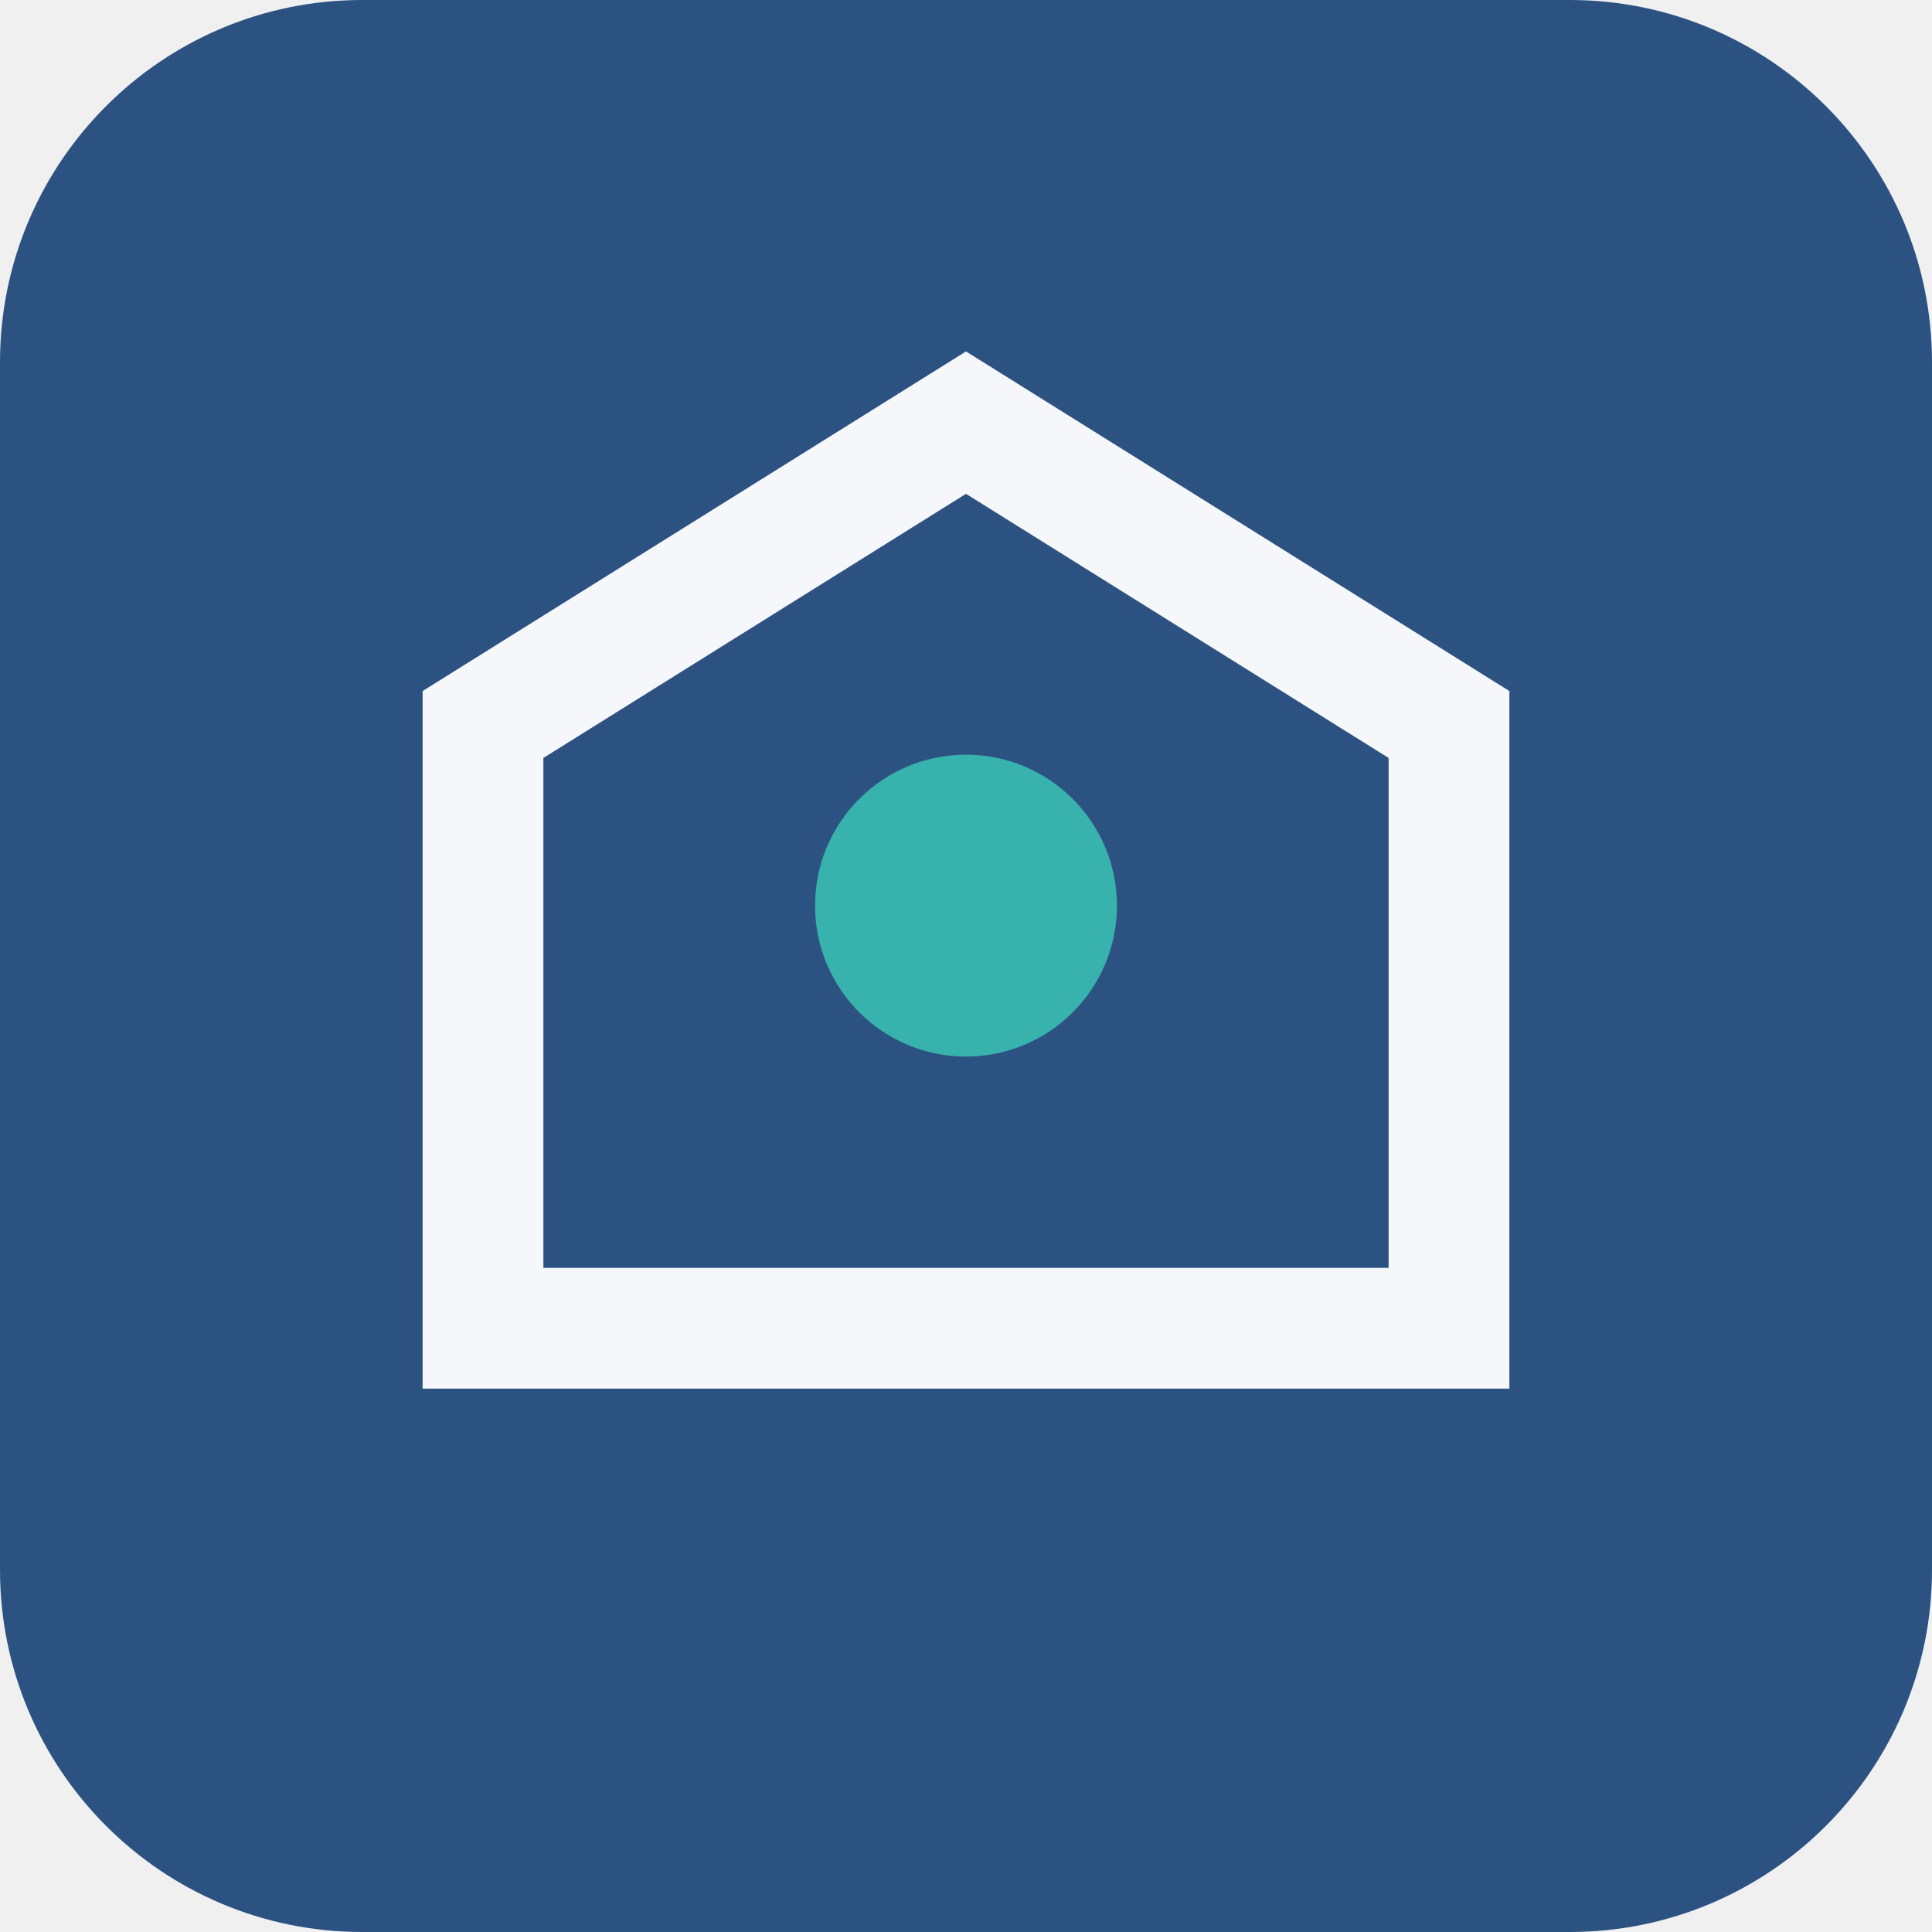
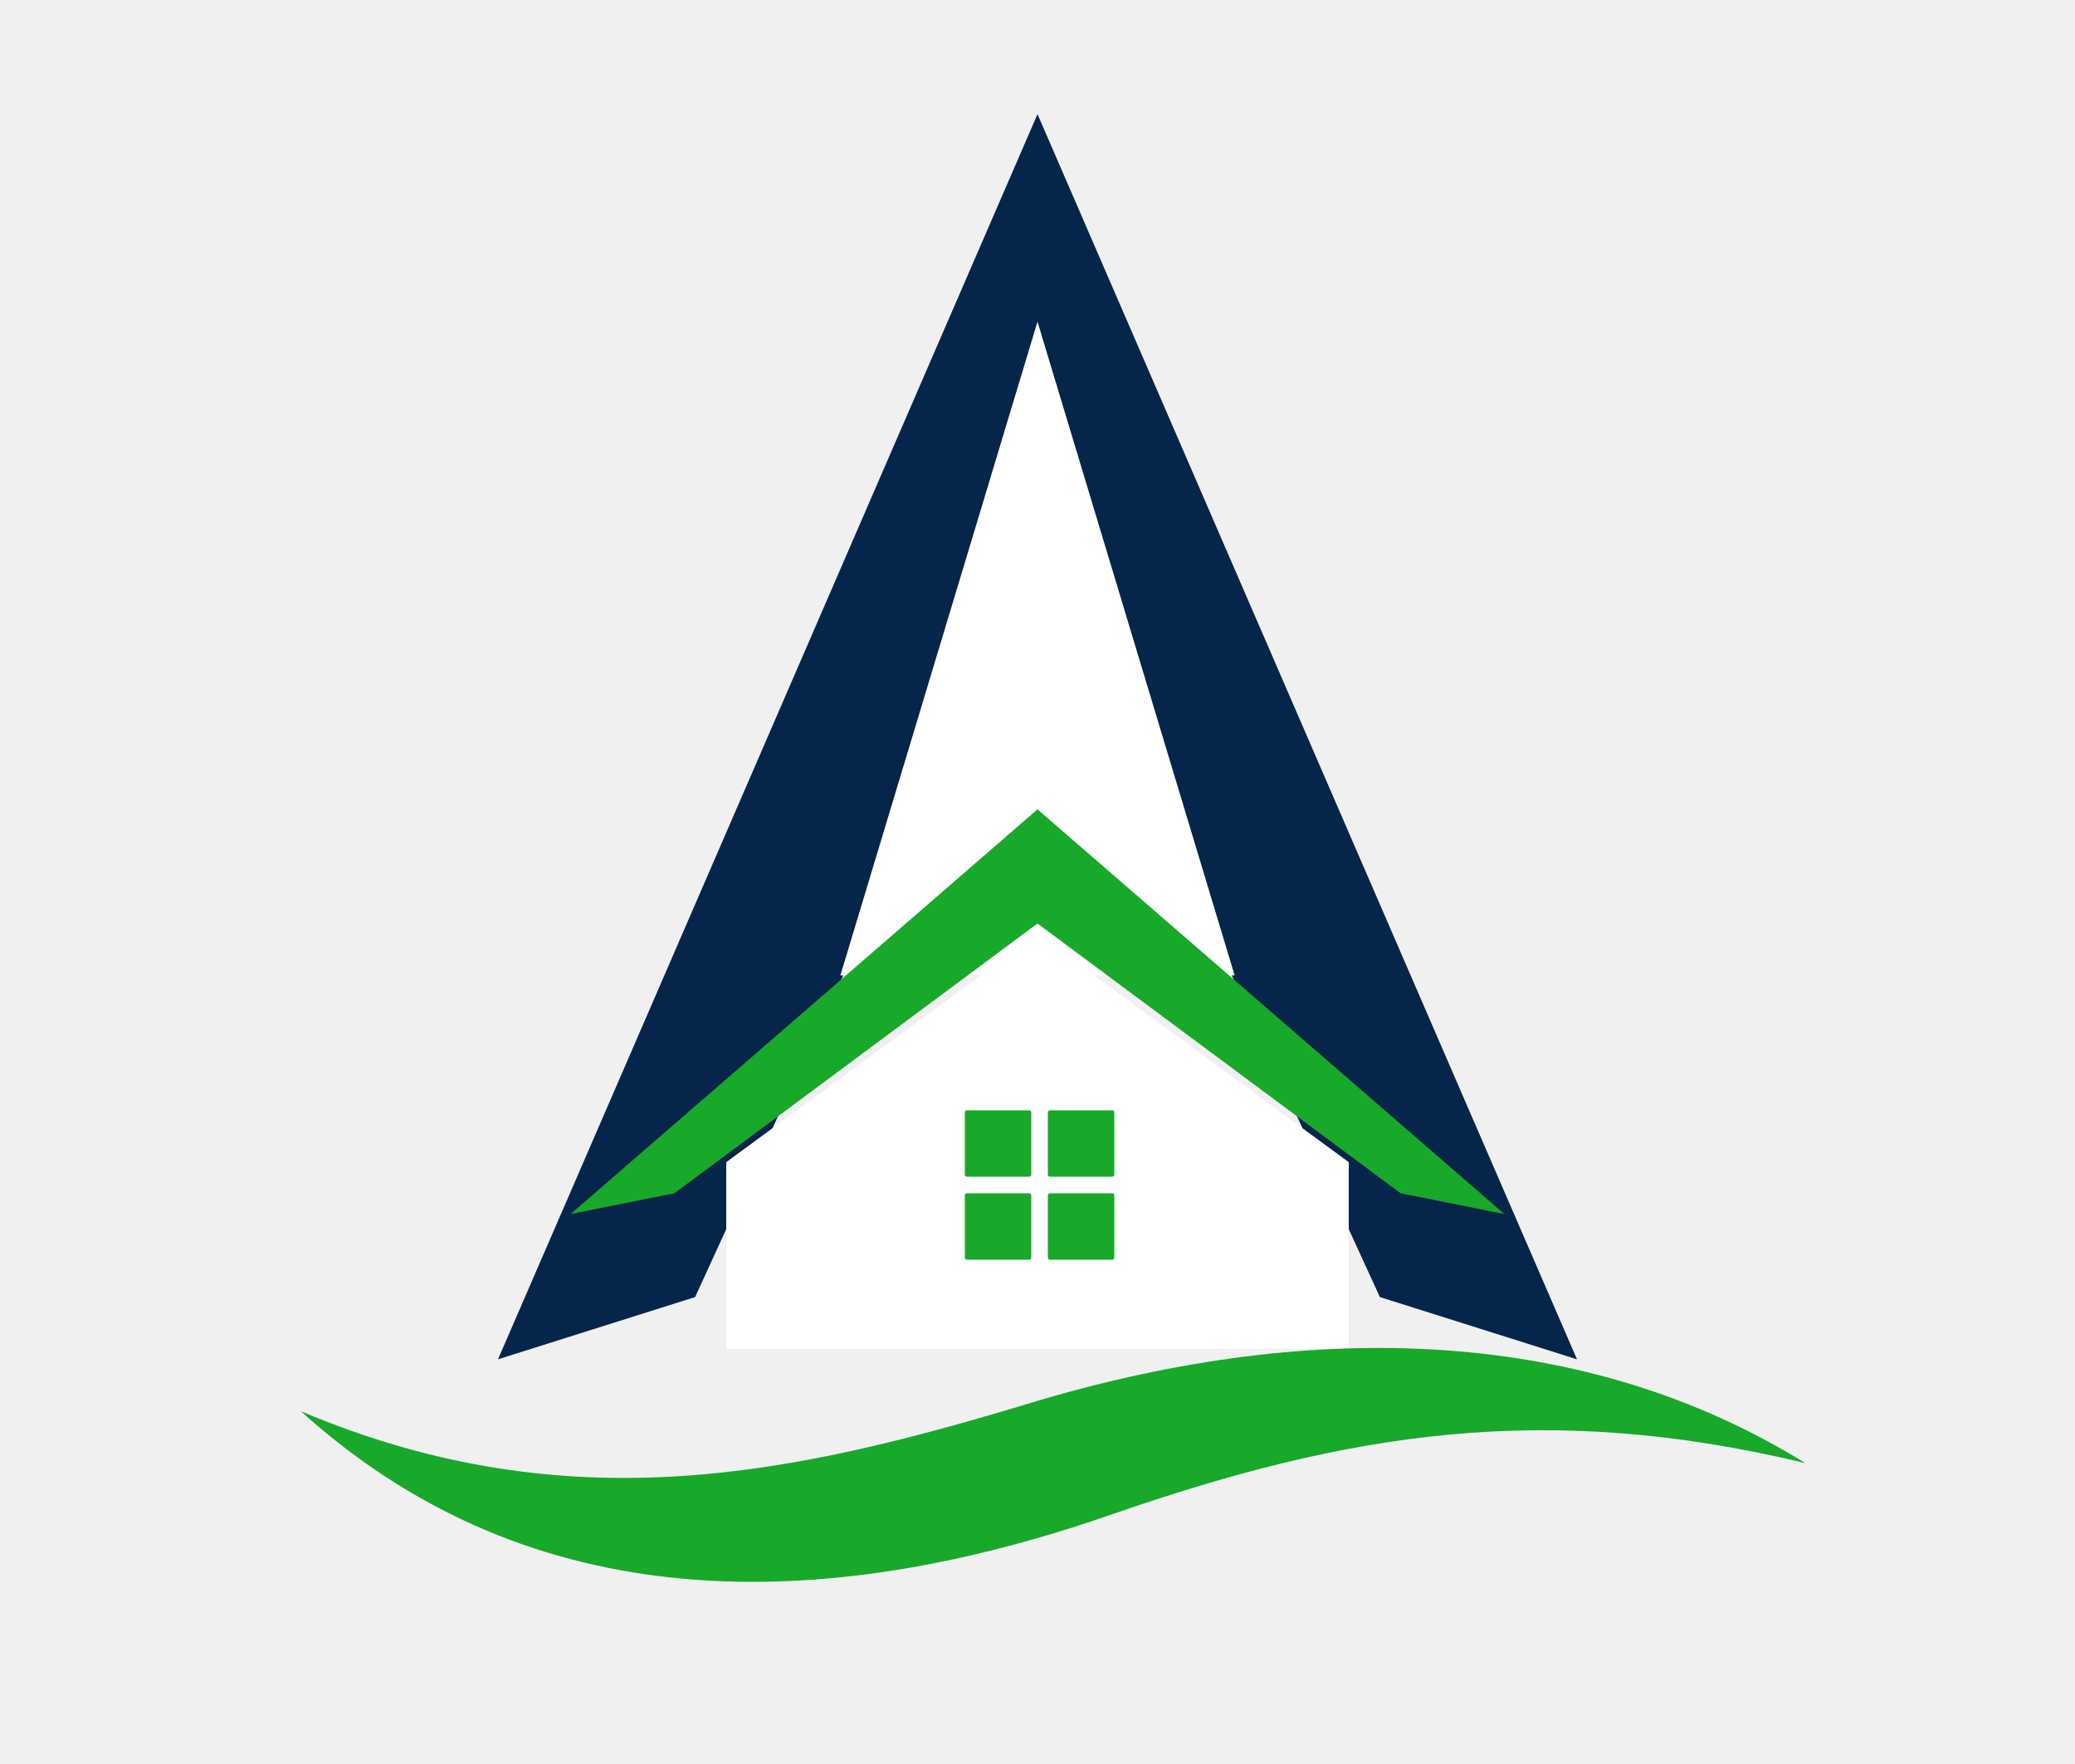
- <svg xmlns="http://www.w3.org/2000/svg" viewBox="0 0 32 32" fill="none">
-   <rect width="32" height="32" rx="6" fill="#2C5282" />
-   <path d="M8 22V12l8-5 8 5v10H8z" stroke="#F5F7FA" stroke-width="2" fill="none" />
-   <circle cx="16" cy="15" r="2.5" fill="#38B2AC" />
+ <svg xmlns="http://www.w3.org/2000/svg" viewBox="0 0 1000 850" width="1000" height="850">
+   <path fill="#06254A" d="     M500 55     L760 655     L665 625     L610 505     L500 270     L390 505     L335 625     L240 655     Z" />
+   <path fill="#FFFFFF" d="     M500 155     L405 470     L595 470     Z" />
+   <path fill="#18A82A" d="     M275 585     L500 390     L725 585     L675 575     L500 445     L325 575     Z" />
+   <path fill="#FFFFFF" d="     M350 560     L500 450     L650 560     L650 650     L350 650     Z" />
+   <g fill="#18A82A">
+     <rect x="465" y="535" width="32" height="32" rx="1" />
+     <rect x="505" y="535" width="32" height="32" rx="1" />
+     <rect x="465" y="575" width="32" height="32" rx="1" />
+     <rect x="505" y="575" width="32" height="32" rx="1" />
+   </g>
+   <path fill="#18A82A" d="     M145 680     C275 735 385 710 500 675     C635 635 765 640 870 705     C745 675 650 690 535 730     C385 782 250 775 145 680     Z" />
</svg>
